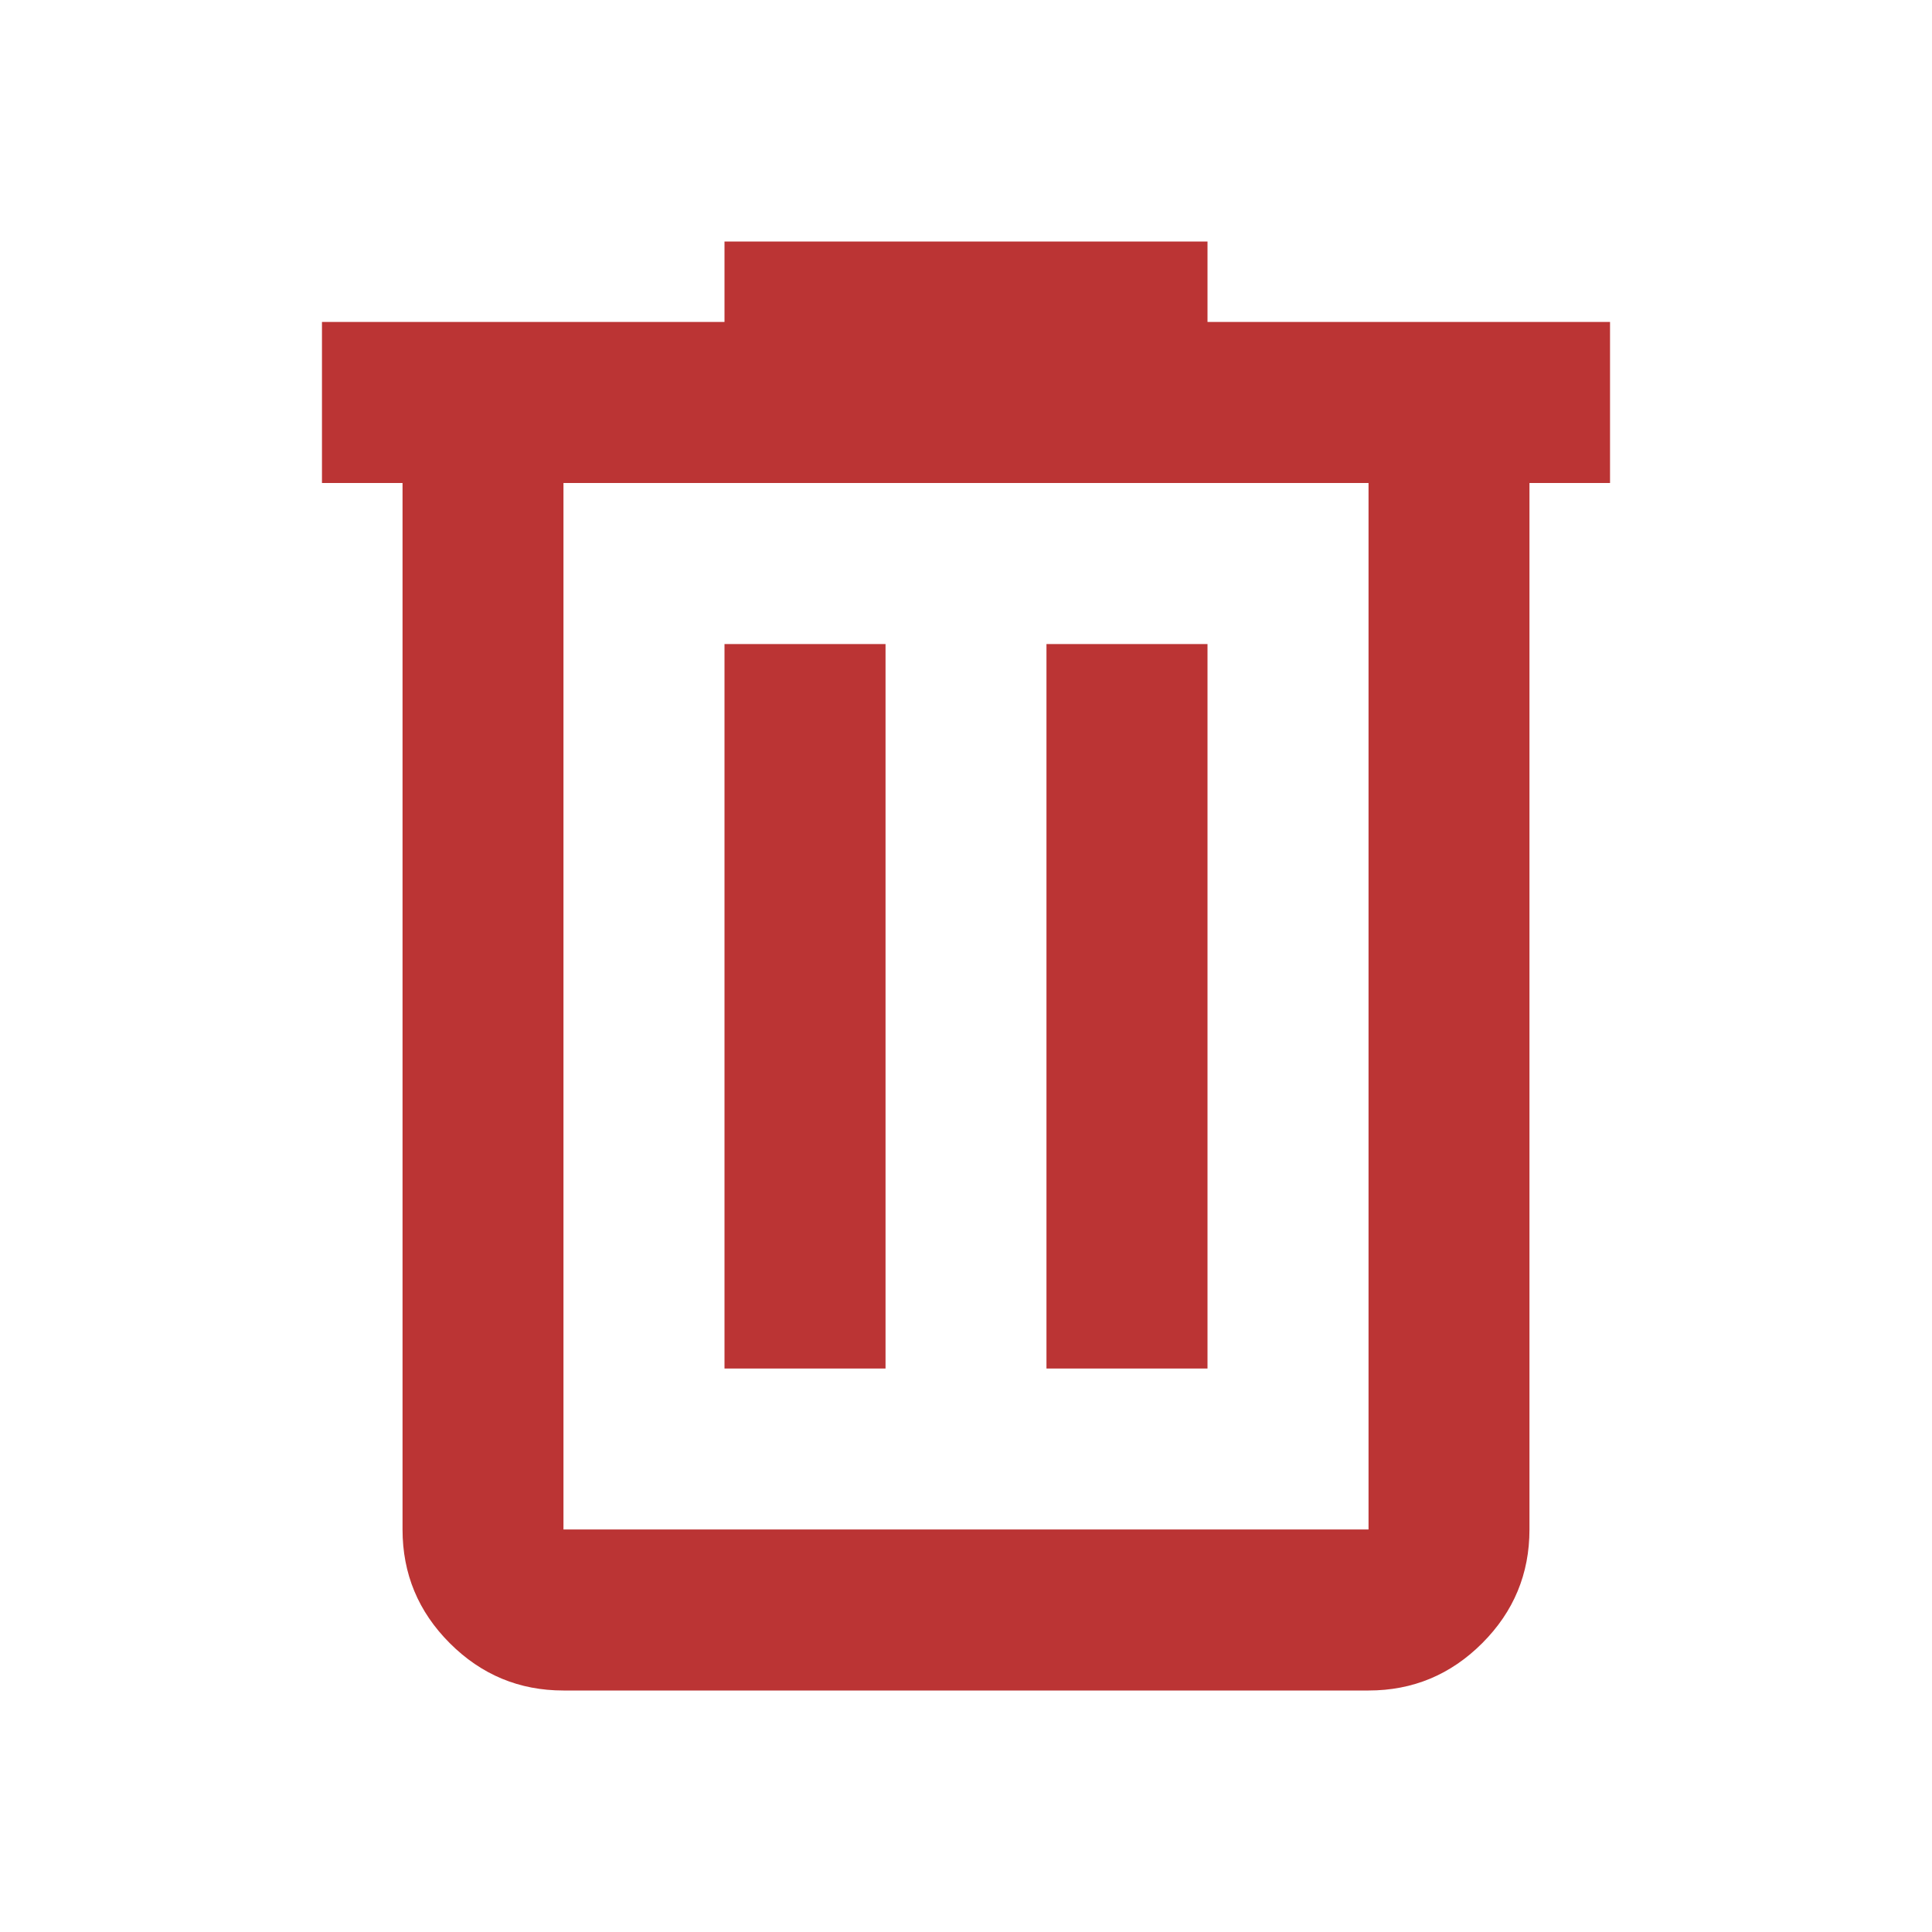
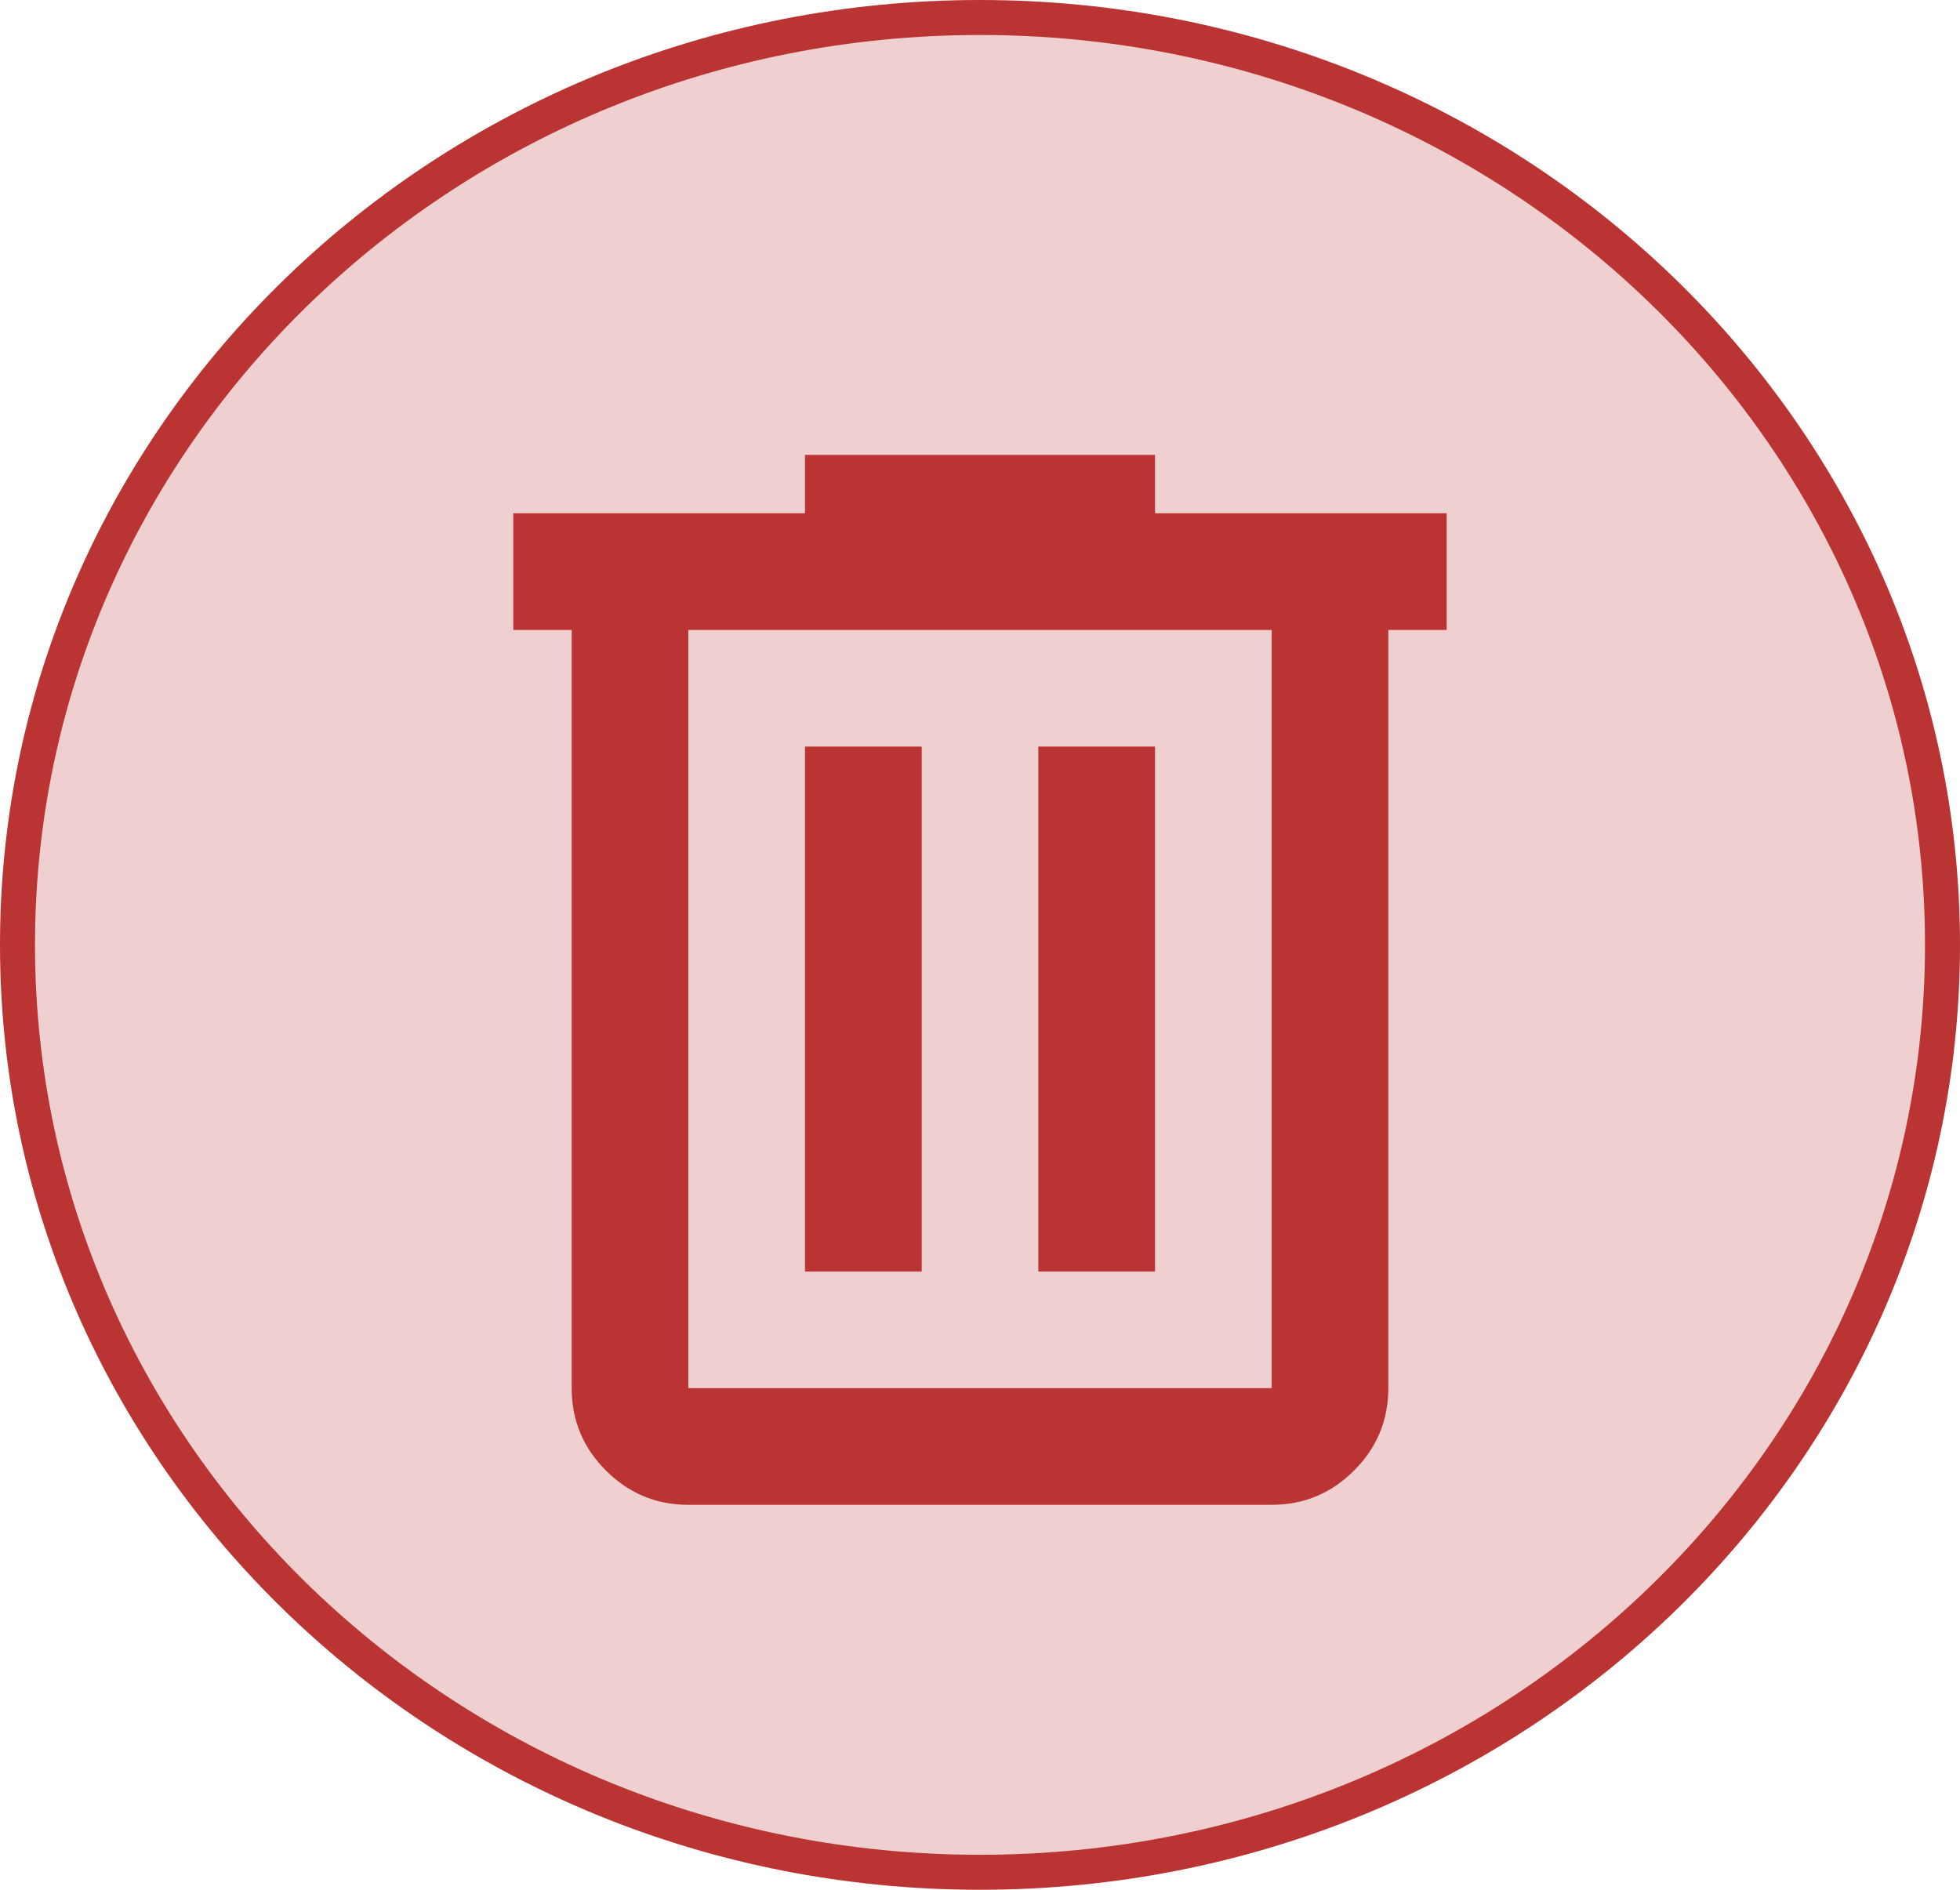
- <svg xmlns="http://www.w3.org/2000/svg" width="20" height="20" viewBox="0 0 20 20" fill="none">
-   <path d="M5.833 17.5C5.375 17.5 4.983 17.337 4.656 17.01C4.33 16.684 4.167 16.292 4.167 15.833V5H3.333V3.333H7.5V2.5H12.5V3.333H16.667V5H15.833V15.833C15.833 16.292 15.67 16.684 15.344 17.01C15.017 17.337 14.625 17.5 14.167 17.5H5.833ZM14.167 5H5.833V15.833H14.167V5ZM7.5 14.167H9.167V6.667H7.5V14.167ZM10.833 14.167H12.5V6.667H10.833V14.167Z" fill="#BB3434" />
+ <svg xmlns="http://www.w3.org/2000/svg" width="28" height="27" viewBox="0 0 28 27" fill="none">
+   <path d="M27.75 13.5C27.75 20.809 21.603 26.75 14 26.75C6.397 26.75 0.25 20.809 0.25 13.5C0.25 6.191 6.397 0.25 14 0.25C21.603 0.25 27.75 6.191 27.75 13.5Z" fill="#EFCFCF" stroke="#BB3434" stroke-width="0.5" />
+   <path d="M9.833 21.5C9.375 21.5 8.983 21.337 8.656 21.01C8.33 20.684 8.167 20.292 8.167 19.833V9H7.333V7.333H11.5V6.5H16.5V7.333H20.667V9H19.833V19.833C19.833 20.292 19.67 20.684 19.344 21.01C19.017 21.337 18.625 21.5 18.167 21.5H9.833ZM18.167 9H9.833V19.833H18.167V9ZM11.5 18.167H13.167V10.667H11.5V18.167ZM14.833 18.167H16.5V10.667H14.833V18.167Z" fill="#BB3434" />
</svg>
